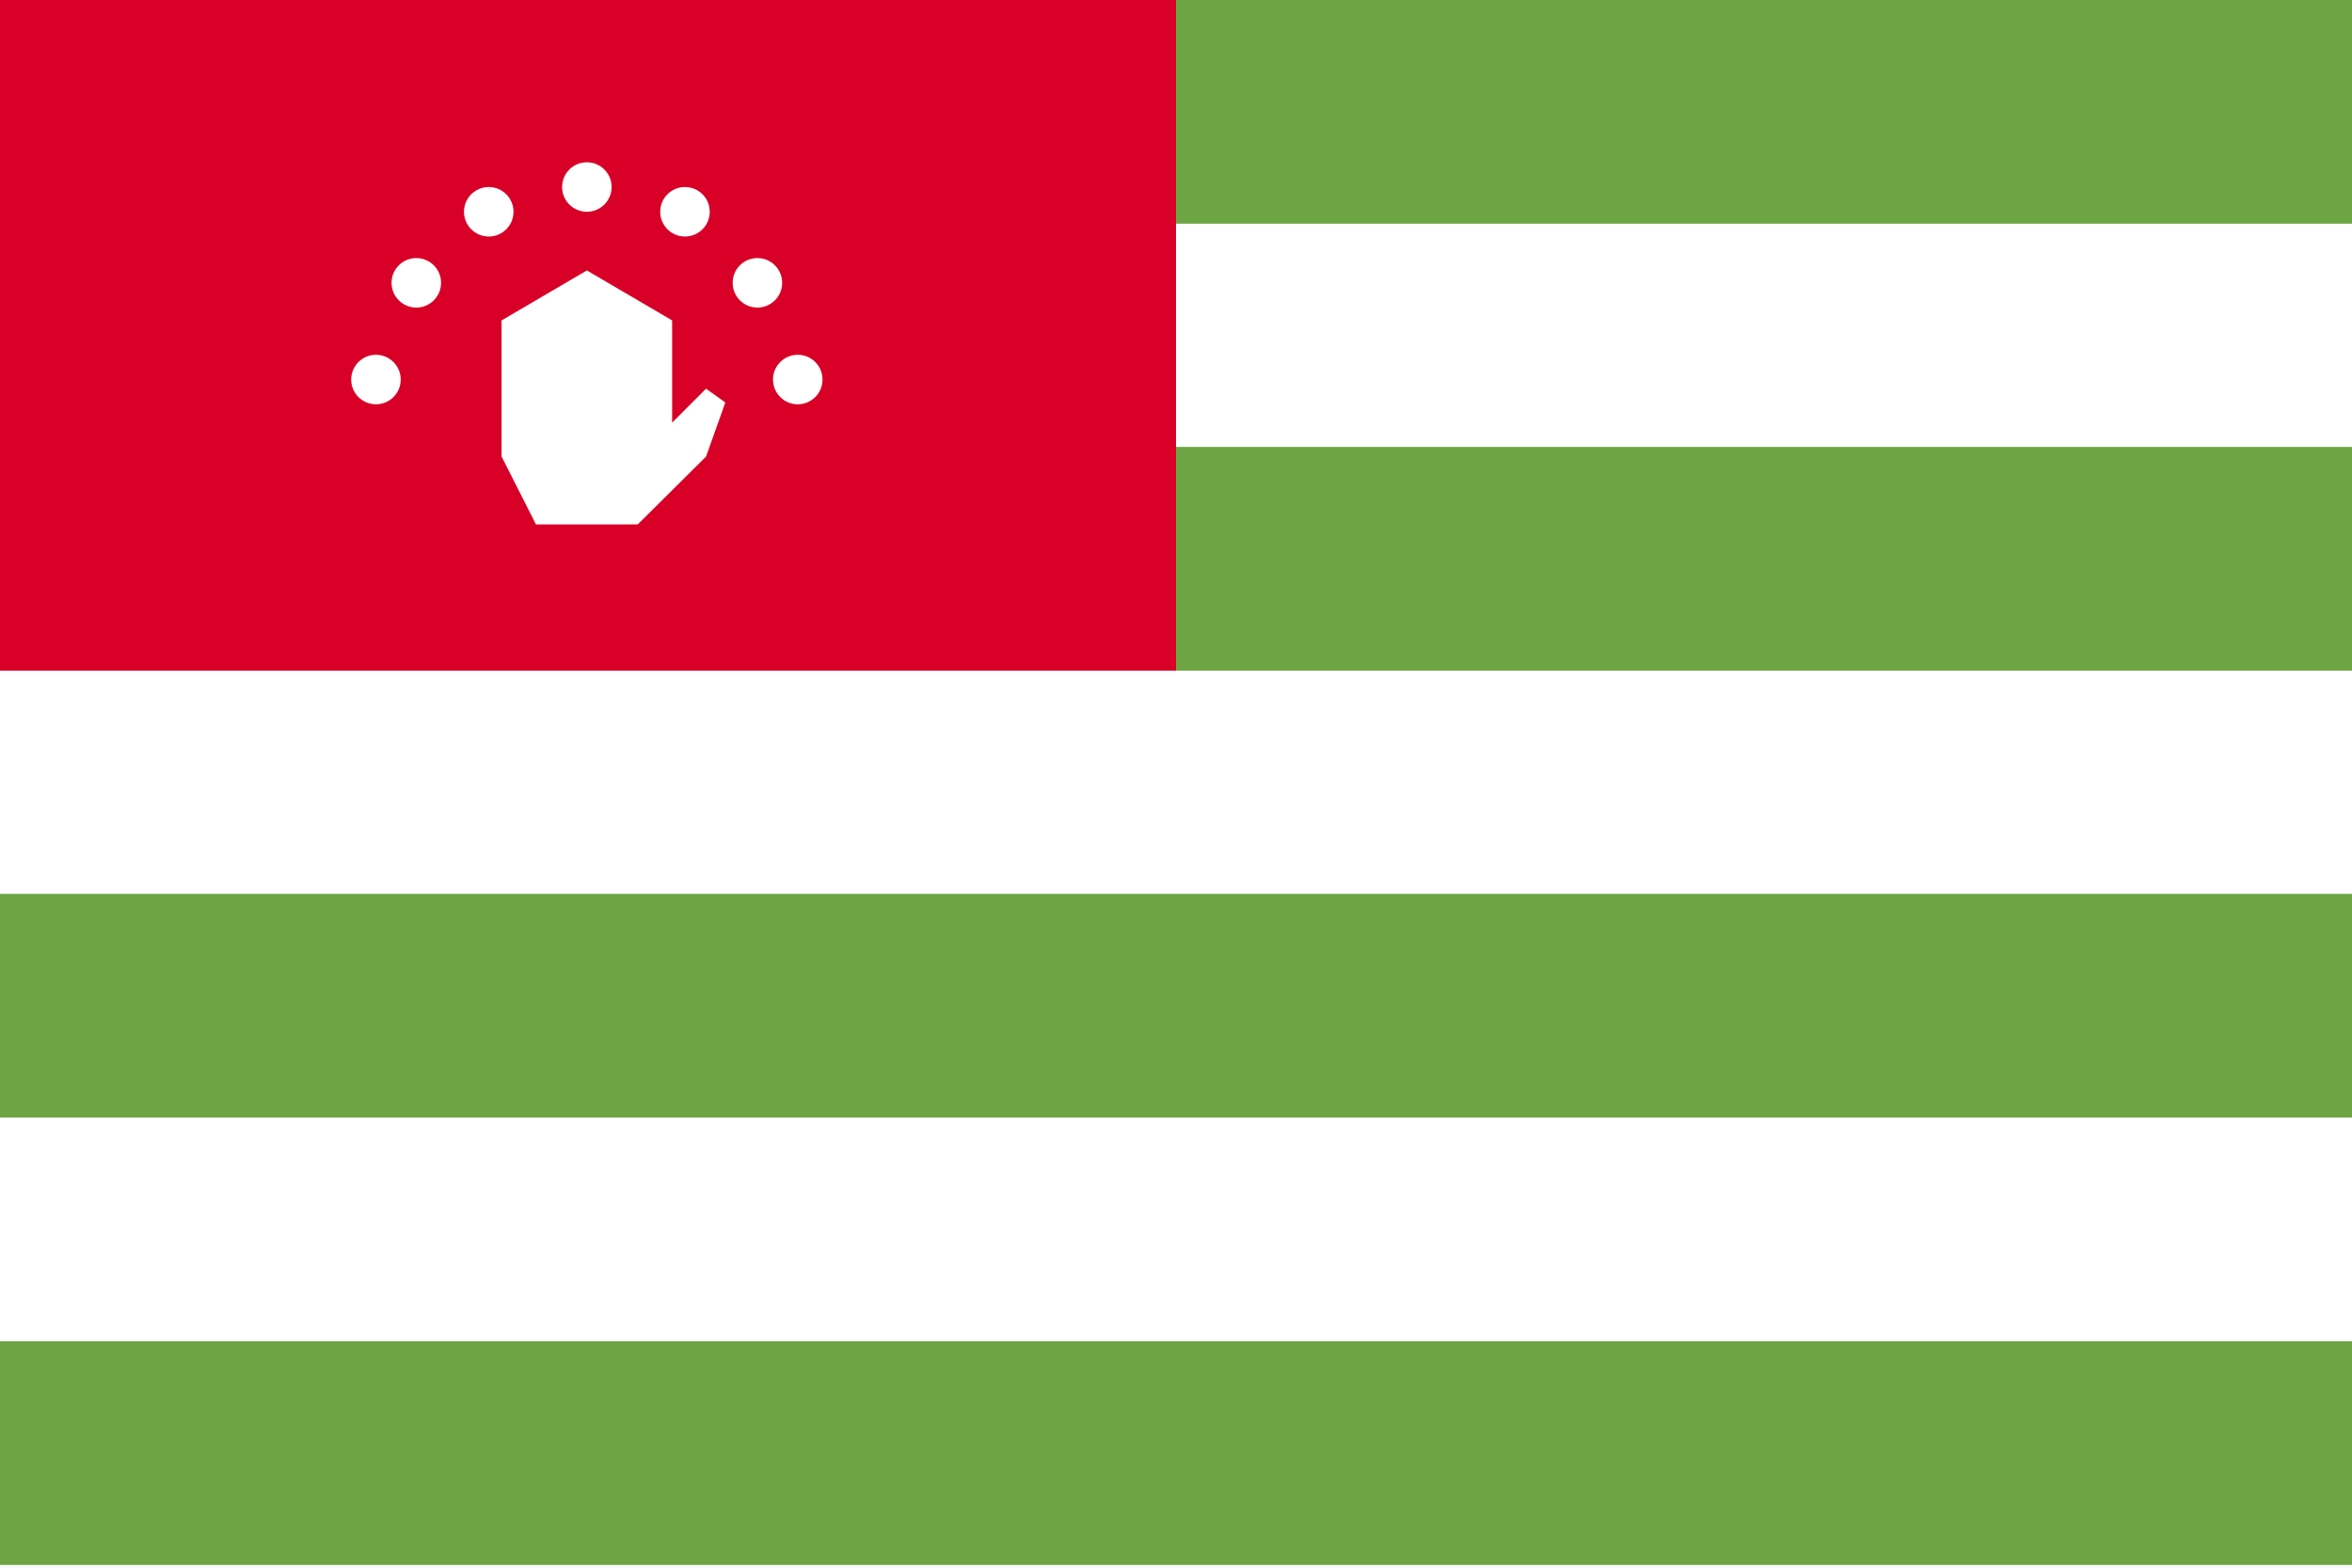
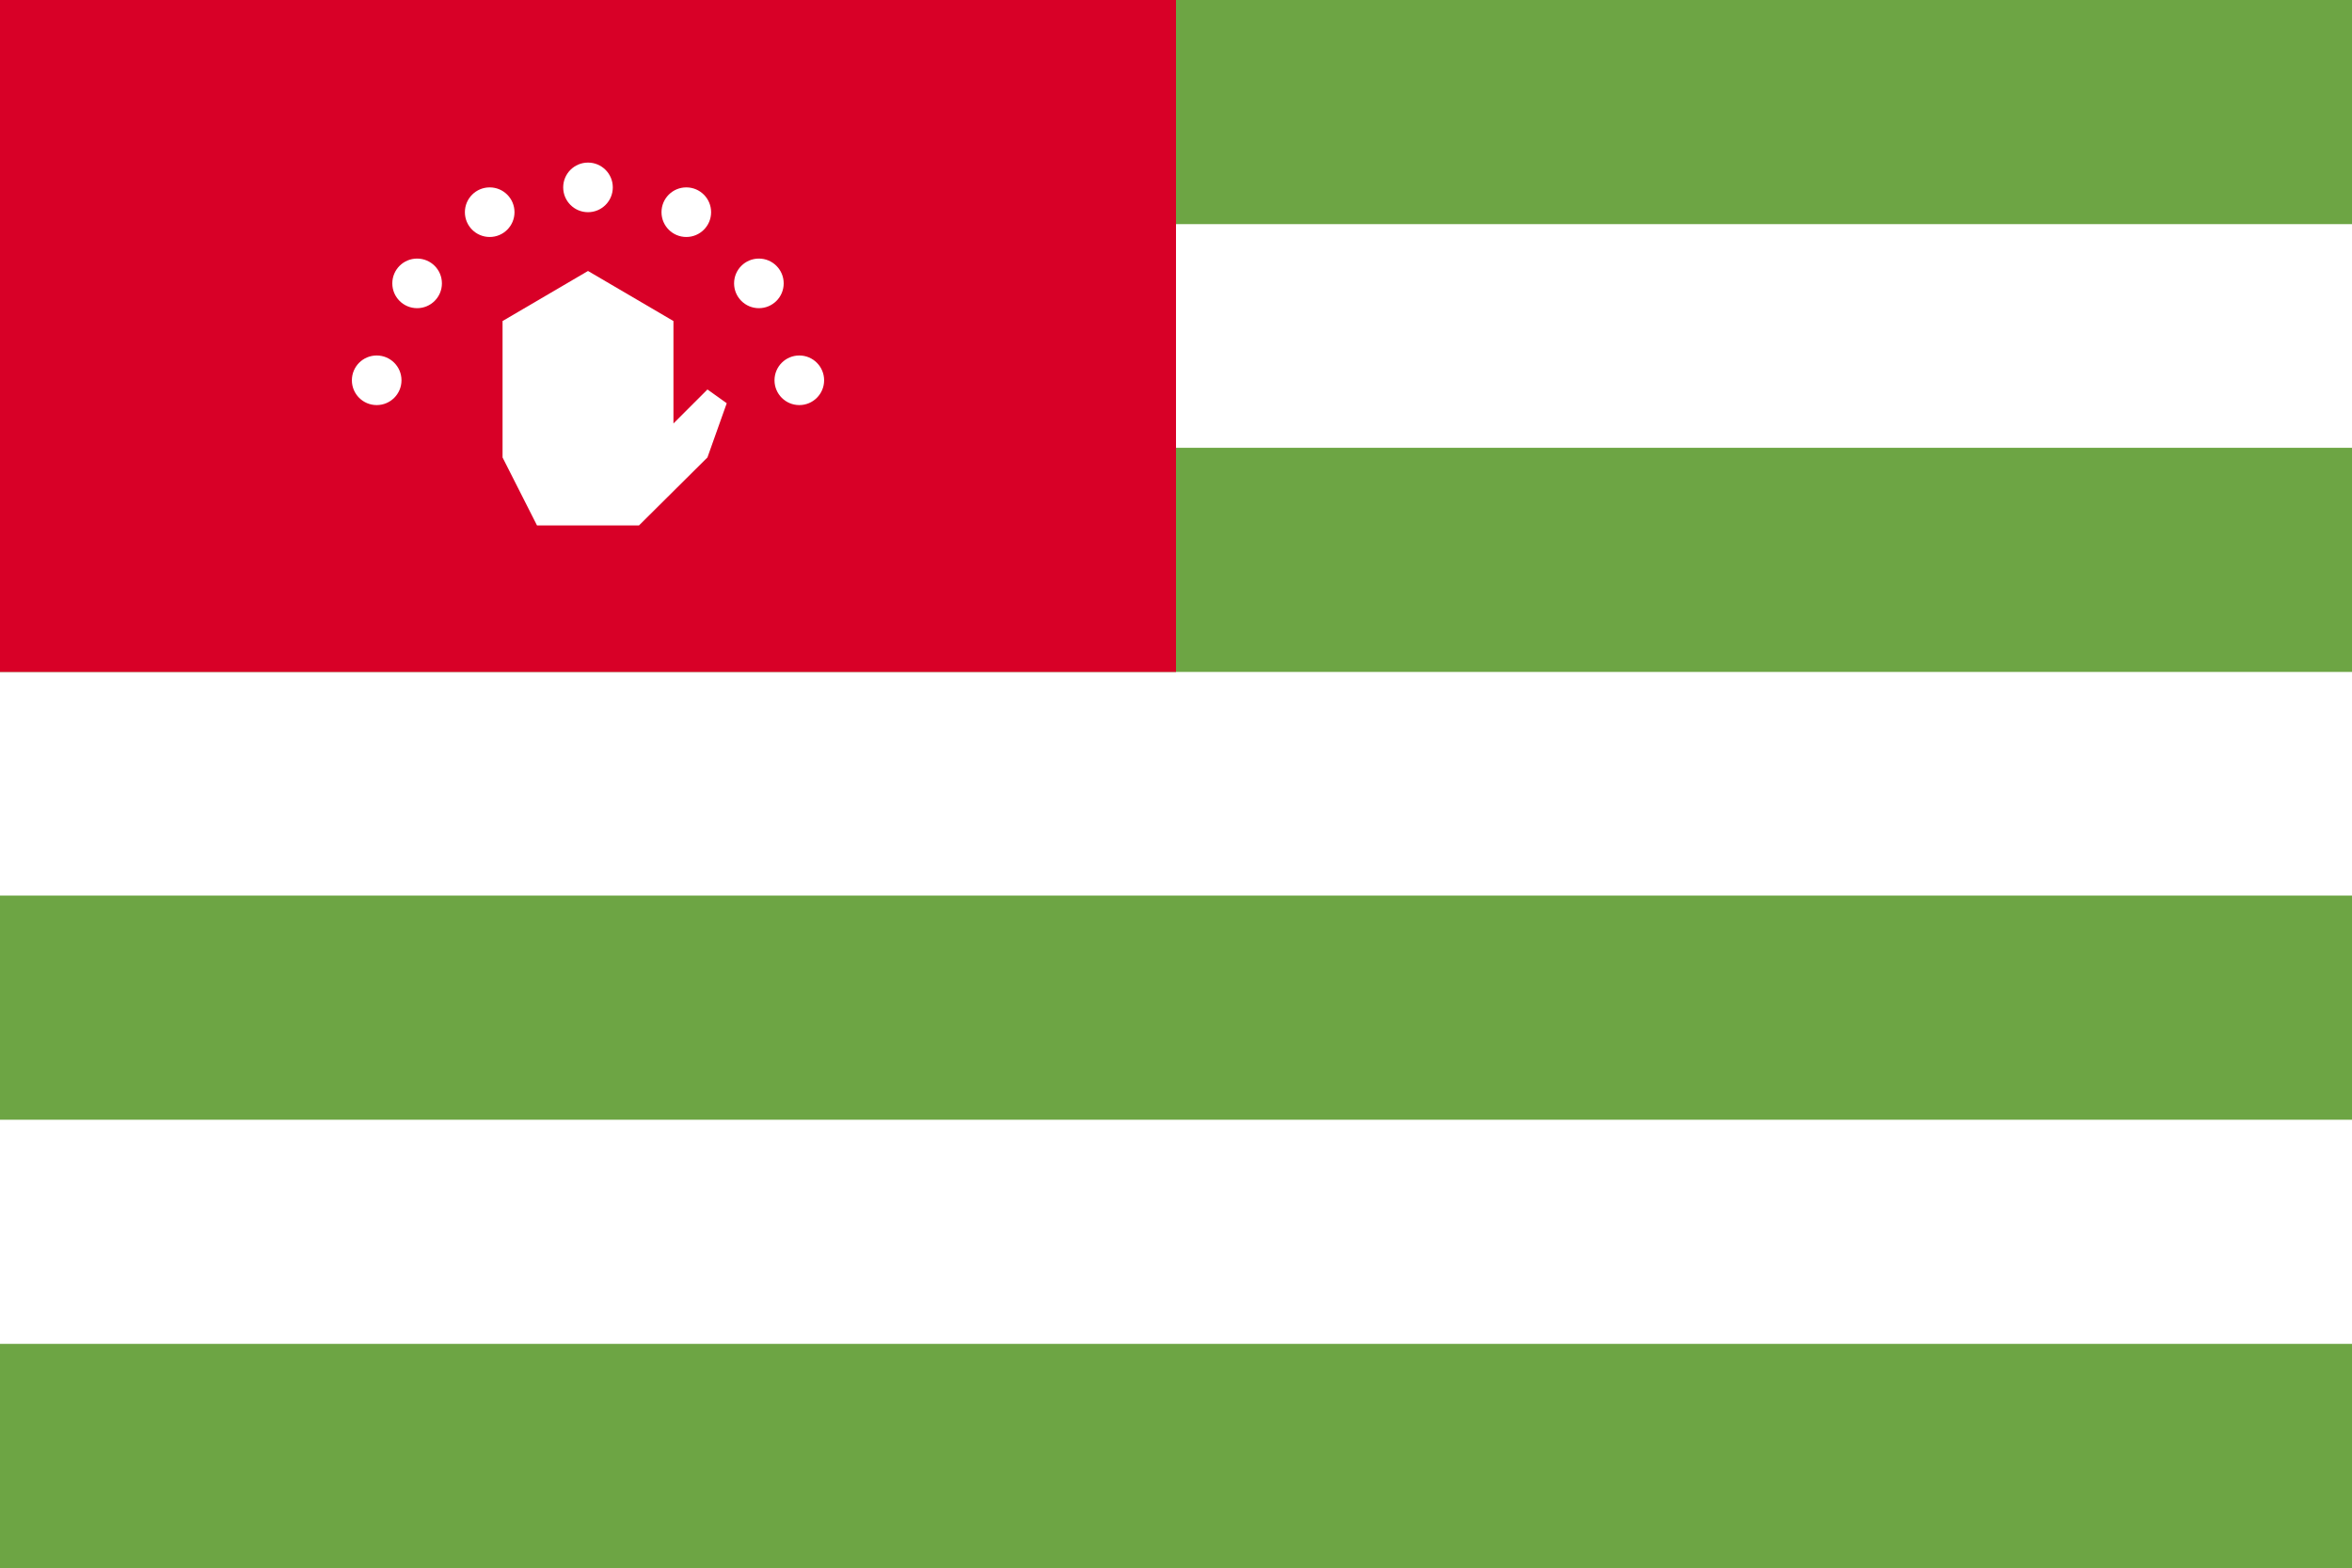
- <svg xmlns="http://www.w3.org/2000/svg" viewBox="0 0 513 342">
-   <path fill="#FFF" d="M0 0h513v342H0z" />
+ <svg xmlns="http://www.w3.org/2000/svg" viewBox="0 0 512 341.3">
+   <path fill="#FFF" d="M0 0h512v341.3H0z" />
  <g fill="#6DA544">
-     <path d="M0 0h513v48.8H0zM0 97.5h513v48.8H0zM0 195h513v48.8H0zM0 292.6h513v48.8H0z" />
+     <path d="M0 0h512v48.8H0zM0 97.5h512v48.8H0zM0 195h512v48.8H0zM0 292.6h512v48.8H0z" />
  </g>
-   <path fill="#D80027" d="M0 0h256.5v146.3H0z" />
+   <path fill="#D80027" d="M0 0h256v146.3H0z" />
  <path fill="#FFF" d="m116.9 114.4-7.5-14.8V69.9L128 59l18.6 10.9v22.3l7.4-7.4 4.2 3-4.2 11.8-14.9 14.8z" />
  <circle fill="#FFF" cx="82" cy="82.8" r="5.4" />
  <circle fill="#FFF" cx="90.8" cy="61.7" r="5.4" />
  <circle fill="#FFF" cx="106.6" cy="46.2" r="5.4" />
  <circle fill="#FFF" cx="128" cy="40.8" r="5.4" />
  <circle fill="#FFF" cx="149.4" cy="46.2" r="5.4" />
  <circle fill="#FFF" cx="165.2" cy="61.7" r="5.4" />
  <circle fill="#FFF" cx="174" cy="82.8" r="5.4" />
</svg>
